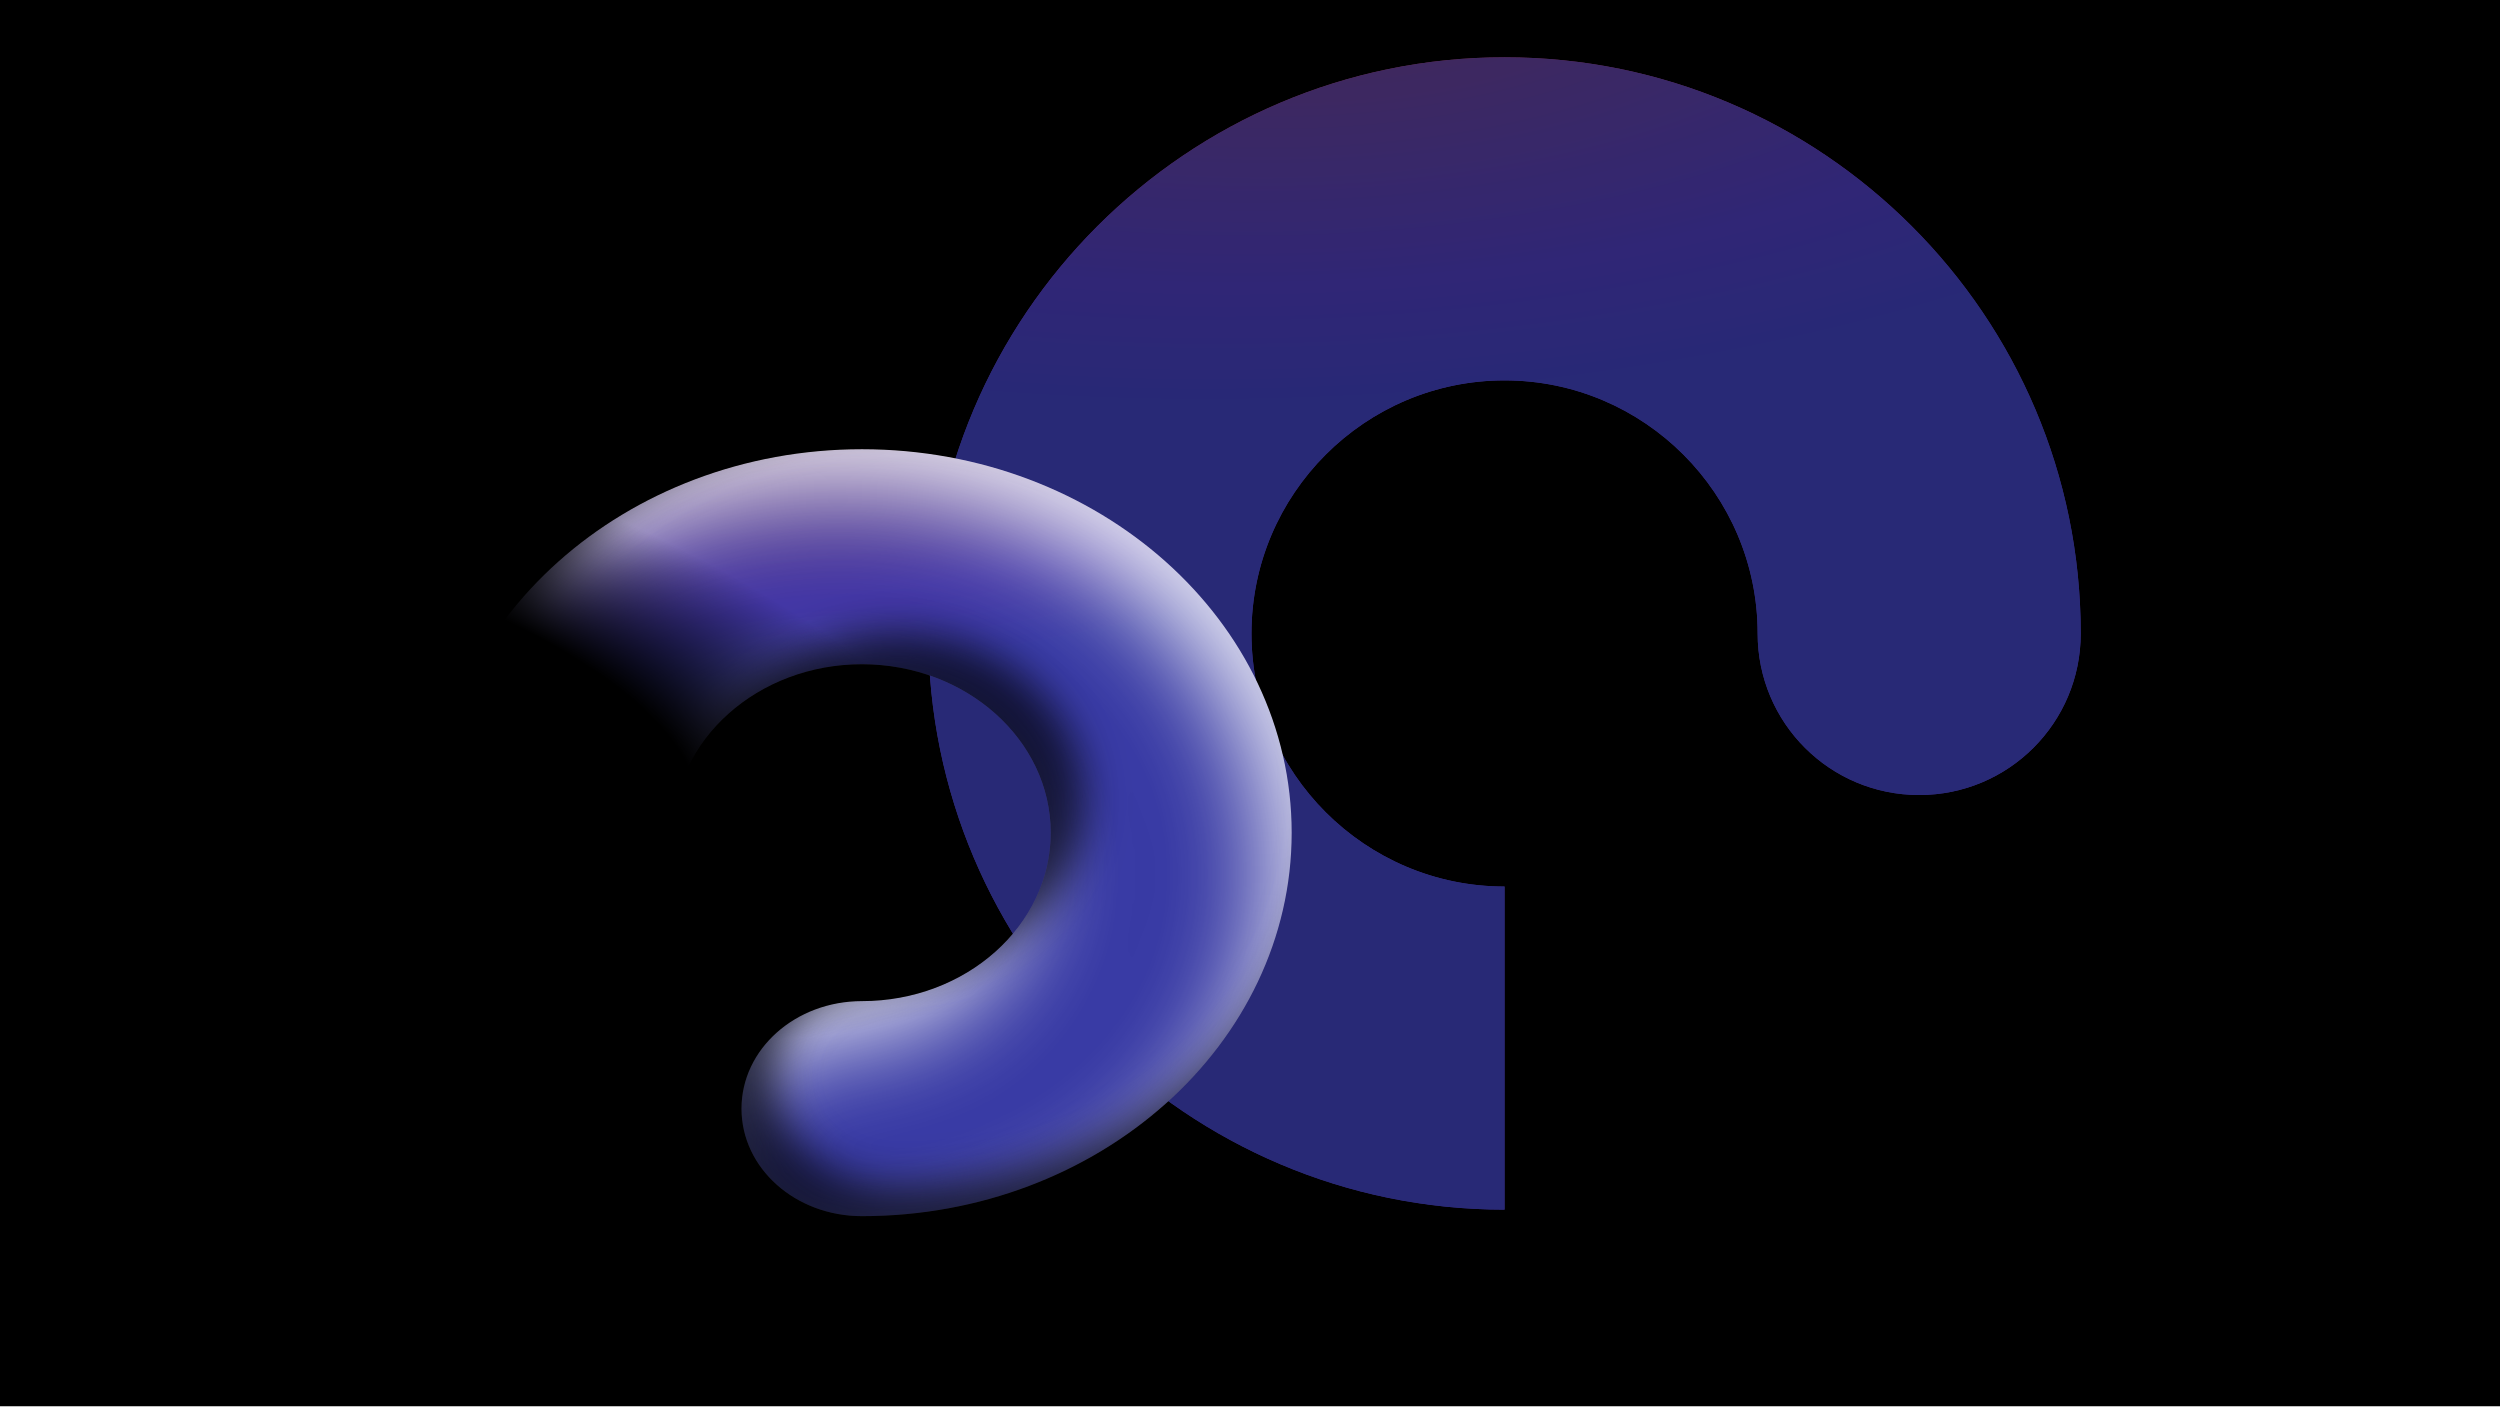
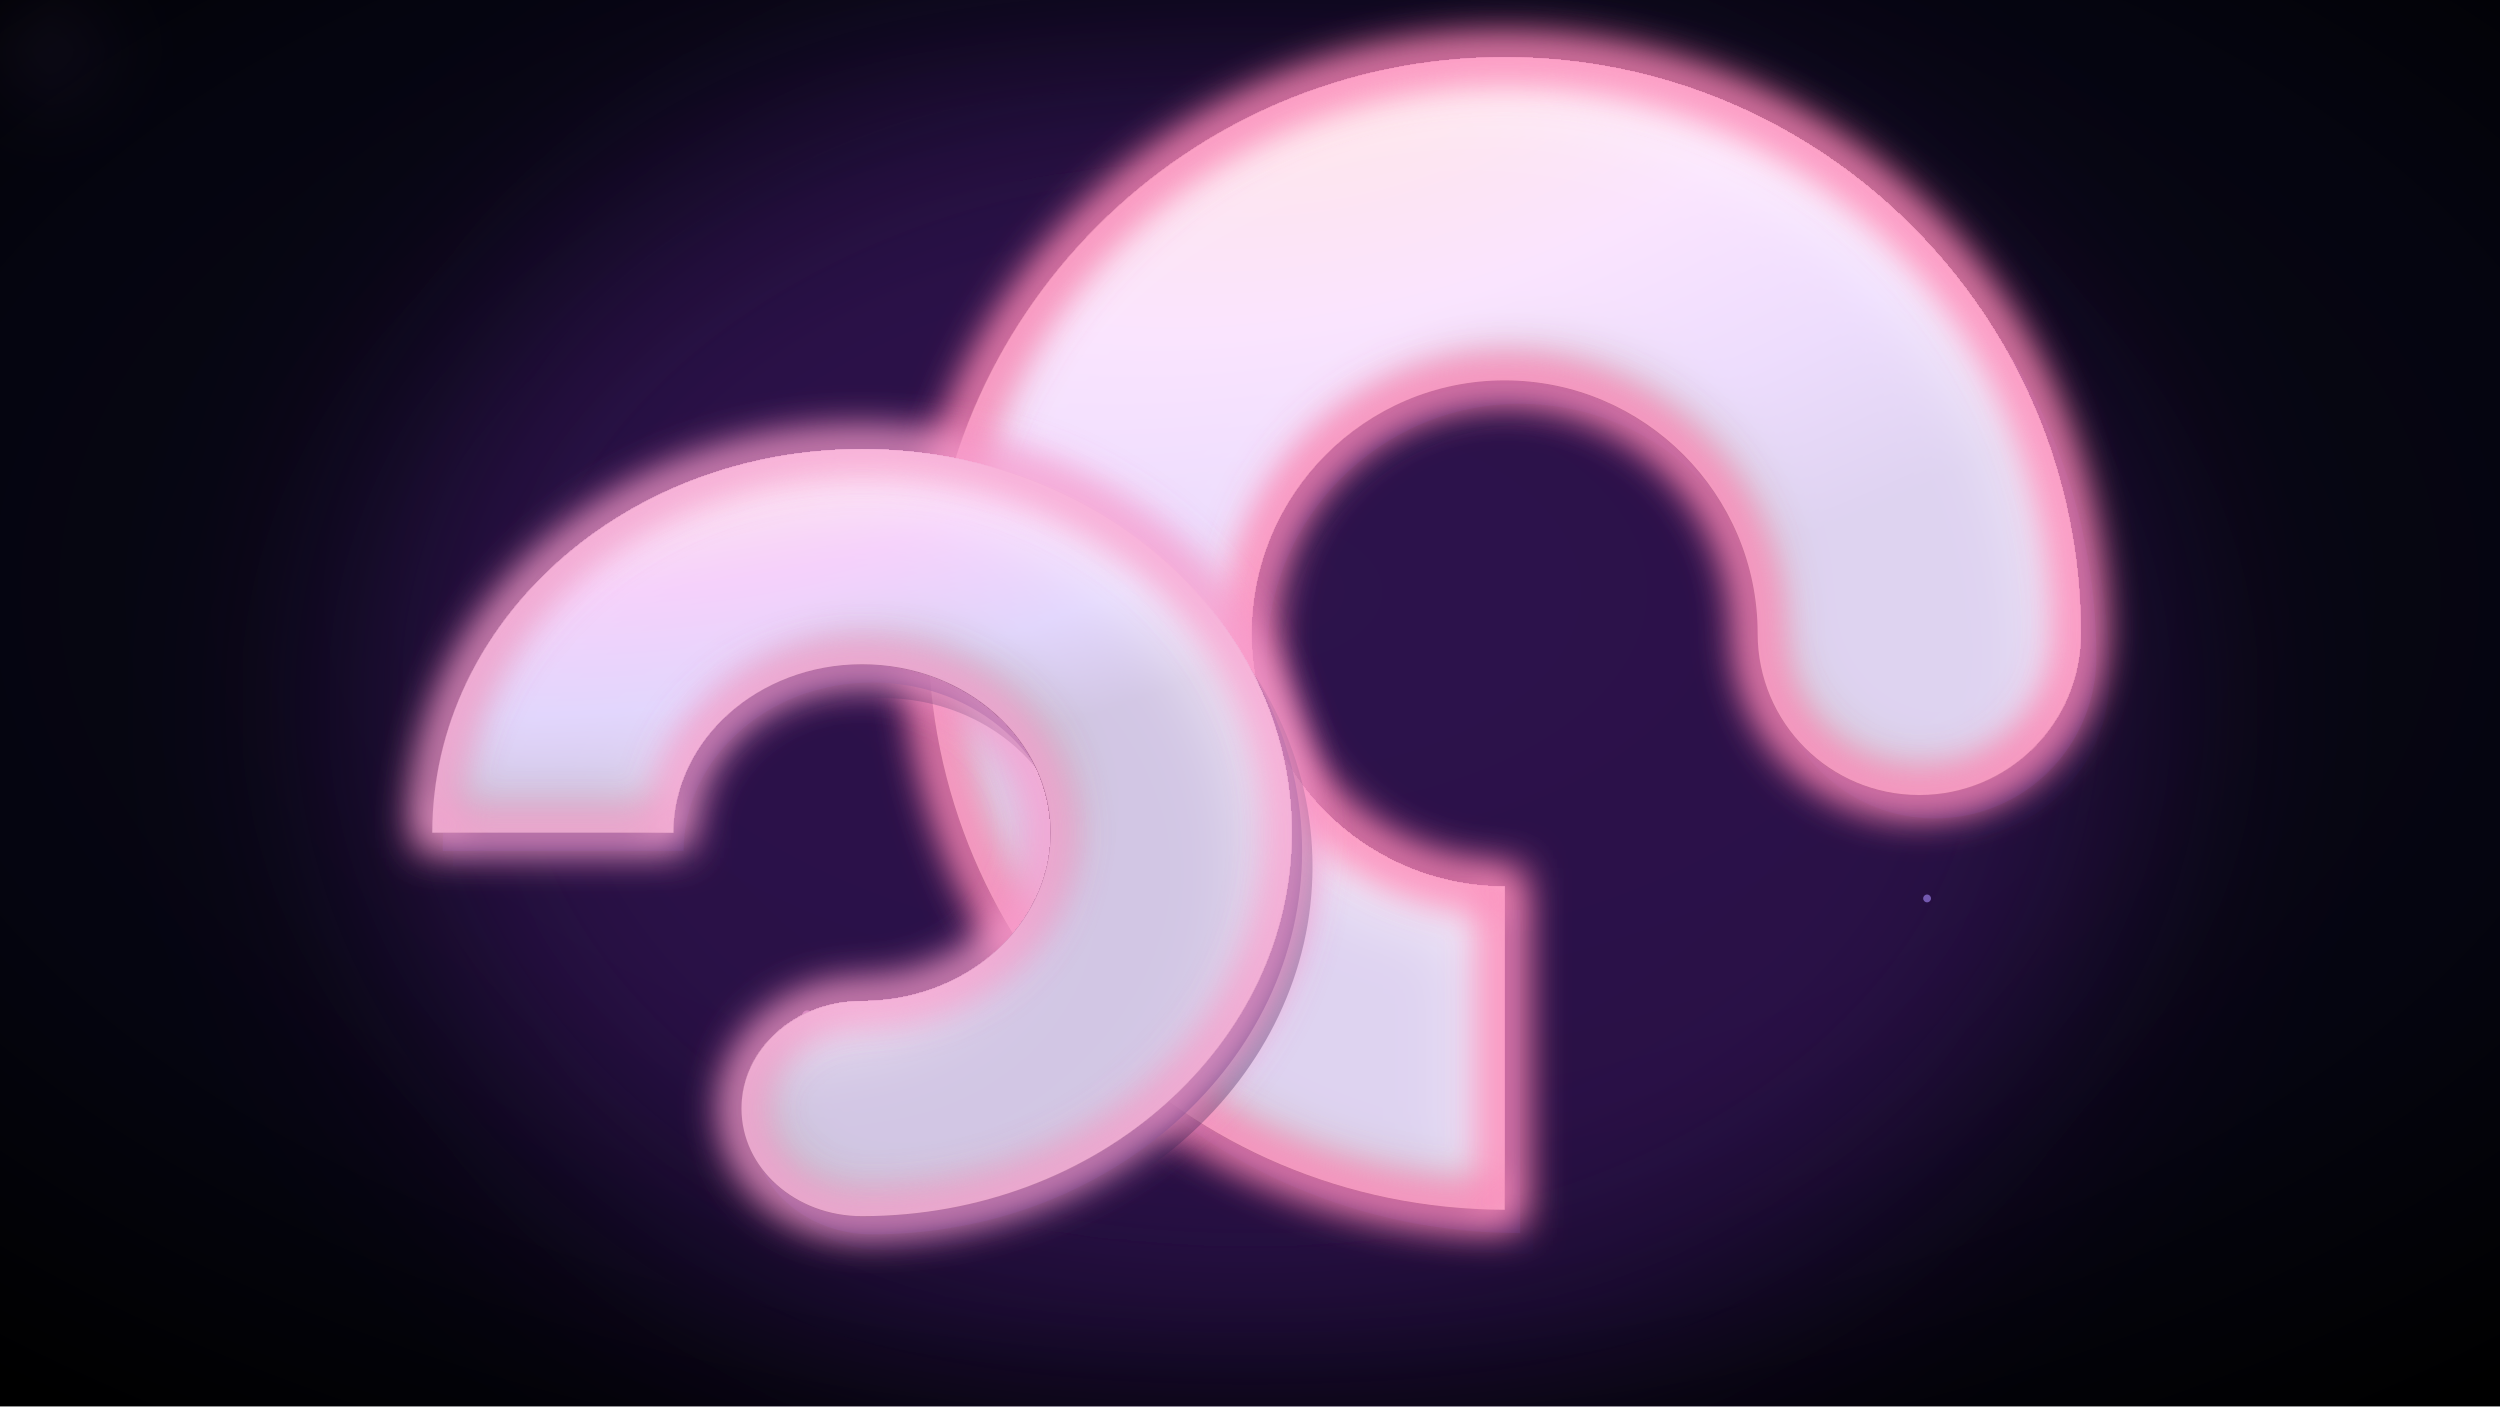
<svg xmlns="http://www.w3.org/2000/svg" width="1920" height="1080" viewBox="0 0 1920 1080" fill="none">
-   <rect width="1920" height="1080" fill="black" />
-   <g opacity="0.72">
-     <path d="M1155.5 44C911.505 44 713 242.505 713 486.5C713 730.495 911.505 929 1155.5 929V680.869C1048.39 680.869 961.131 593.61 961.131 486.5C961.131 379.39 1048.39 292.131 1155.5 292.131C1262.61 292.131 1349.87 379.39 1349.87 486.5C1349.87 555.15 1405.29 610.565 1473.93 610.565C1542.58 610.565 1598 555.15 1598 486.5C1598 242.505 1399.5 44 1155.5 44Z" fill="url(#paint0_radial_8526_1205)" />
-     <path d="M1155.5 44C911.505 44 713 242.505 713 486.5C713 730.495 911.505 929 1155.5 929V680.869C1048.39 680.869 961.131 593.61 961.131 486.5C961.131 379.39 1048.39 292.131 1155.5 292.131C1262.61 292.131 1349.87 379.39 1349.87 486.5C1349.87 555.15 1405.29 610.565 1473.93 610.565C1542.58 610.565 1598 555.15 1598 486.5C1598 242.505 1399.5 44 1155.5 44Z" fill="#1F2E7E" fill-opacity="0.7" />
-   </g>
-   <mask id="mask0_8526_1205" style="mask-type:alpha" maskUnits="userSpaceOnUse" x="332" y="345" width="660" height="589">
-     <path d="M992 639.5C992 477.112 843.963 345 662 345C480.037 345 332 477.112 332 639.5H517.047C517.047 568.214 582.121 510.14 662 510.14C741.879 510.14 806.953 568.214 806.953 639.5C806.953 710.786 741.879 768.86 662 768.86C610.804 768.86 569.477 805.741 569.477 851.43C569.477 897.119 610.804 934 662 934C843.963 934 992 801.888 992 639.5Z" fill="url(#paint1_radial_8526_1205)" />
-   </mask>
-   <g mask="url(#mask0_8526_1205)">
-     <g filter="url(#filter0_ii_8526_1205)">
-       <path d="M992 639.5C992 477.112 843.963 345 662 345C480.037 345 332 477.112 332 639.5H517.047C517.047 568.214 582.121 510.14 662 510.14C741.879 510.14 806.953 568.214 806.953 639.5C806.953 710.786 741.879 768.86 662 768.86C610.804 768.86 569.477 805.741 569.477 851.43C569.477 897.119 610.804 934 662 934C843.963 934 992 801.888 992 639.5Z" fill="url(#paint2_radial_8526_1205)" />
-       <path d="M992 639.5C992 477.112 843.963 345 662 345C480.037 345 332 477.112 332 639.5H517.047C517.047 568.214 582.121 510.14 662 510.14C741.879 510.14 806.953 568.214 806.953 639.5C806.953 710.786 741.879 768.86 662 768.86C610.804 768.86 569.477 805.741 569.477 851.43C569.477 897.119 610.804 934 662 934C843.963 934 992 801.888 992 639.5Z" fill="#1F2E7E" fill-opacity="0.7" />
-     </g>
+   <style>
+     /* ========== GLOBAL ========== */
+     .bg { animation: bgPulse 12s ease-in-out infinite; }
+     
+     /* Ambient breath */
+     .ambient {
+       animation: ambientBreath 8s ease-in-out infinite;
+       transform-origin: 960px 540px;
+     }
+ 
+     /* Right form – main floating + gentle tilt */
+     .right-form {
+       animation: floatRight 9s ease-in-out infinite;
+       transform-origin: 1150px 500px;
+     }
+ 
+     /* Left form – counter floating */
+     .left-form {
+       animation: floatLeft 9s ease-in-out infinite;
+       transform-origin: 660px 640px;
+     }
+ 
+     /* Outer glow rings */
+     .glow-ring {
+       animation: glowPulse 5.5s ease-in-out infinite;
+     }
+     .glow-ring-2 {
+       animation: glowPulse 5.5s ease-in-out infinite 1.8s;
+     }
+ 
+     /* Specular light sweep */
+     .spec {
+       animation: lightSweep 7s ease-in-out infinite;
+     }
+ 
+     /* Particles */
+     .particle {
+       animation: particleDrift 14s linear infinite;
+     }
+     .particle:nth-child(2) { animation-delay: -3s; animation-duration: 16s; }
+     .particle:nth-child(3) { animation-delay: -7s; animation-duration: 12s; }
+     .particle:nth-child(4) { animation-delay: -1.5s; animation-duration: 18s; }
+     .particle:nth-child(5) { animation-delay: -9s; animation-duration: 15s; }
+ 
+     /* Soft rotating light orb */
+     .light-orb {
+       animation: orbOrbit 18s linear infinite;
+       transform-origin: 960px 540px;
+     }
+ 
+     @keyframes bgPulse {
+       0%, 100% { opacity: 1; }
+       50% { opacity: 0.85; }
+     }
+ 
+     @keyframes ambientBreath {
+       0%, 100% { transform: scale(1); opacity: 0.4; }
+       50% { transform: scale(1.08); opacity: 0.55; }
+     }
+ 
+     @keyframes floatRight {
+       0%, 100% { transform: translate(0, 0) rotate(0deg); }
+       25% { transform: translate(8px, -18px) rotate(1.2deg); }
+       50% { transform: translate(-6px, -28px) rotate(-0.8deg); }
+       75% { transform: translate(12px, -12px) rotate(0.9deg); }
+     }
+ 
+     @keyframes floatLeft {
+       0%, 100% { transform: translate(0, 0) rotate(0deg); }
+       25% { transform: translate(-10px, 14px) rotate(-1.1deg); }
+       50% { transform: translate(7px, 22px) rotate(0.7deg); }
+       75% { transform: translate(-8px, 8px) rotate(-0.6deg); }
+     }
+ 
+     @keyframes glowPulse {
+       0%, 100% { opacity: 0.25; stroke-width: 22; }
+       50% { opacity: 0.55; stroke-width: 38; }
+     }
+ 
+     @keyframes lightSweep {
+       0% { opacity: 0.3; }
+       40% { opacity: 0.75; }
+       70% { opacity: 0.45; }
+       100% { opacity: 0.3; }
+     }
+ 
+     @keyframes particleDrift {
+       0% { transform: translate(0, 0) scale(1); opacity: 0; }
+       10% { opacity: 0.7; }
+       90% { opacity: 0.6; }
+       100% { transform: translate(120px, -180px) scale(0.4); opacity: 0; }
+     }
+ 
+     @keyframes orbOrbit {
+       0% { transform: rotate(0deg) translateX(420px) rotate(0deg); }
+       100% { transform: rotate(360deg) translateX(420px) rotate(-360deg); }
+     }
+   </style>
+   <rect width="1920" height="1080" fill="#030308" />
+   <radialGradient id="bgGrad" cx="50%" cy="42%" r="75%">
+     <stop offset="0%" stop-color="#0c0a1a" />
+     <stop offset="70%" stop-color="#050510" />
+     <stop offset="100%" stop-color="#000000" />
+   </radialGradient>
+   <rect class="bg" width="1920" height="1080" fill="url(#bgGrad)" />
+   <ellipse class="ambient" cx="960" cy="540" rx="680" ry="520" fill="#6B21A8" opacity="0.35" filter="url(#blurHuge)" />
+   <g class="light-orb" opacity="0.35">
+     <circle cx="0" cy="0" r="90" fill="url(#orbGrad)" filter="url(#blurMed)" />
+   </g>
+   <g opacity="0.6">
+     <circle class="particle" cx="620" cy="780" r="4" fill="#F0ABFC" />
+     <circle class="particle" cx="1280" cy="320" r="3.5" fill="#C084FC" />
+     <circle class="particle" cx="890" cy="210" r="5" fill="#F9A8D4" />
+     <circle class="particle" cx="1480" cy="690" r="3" fill="#A78BFA" />
+     <circle class="particle" cx="480" cy="480" r="4.5" fill="#E879F9" />
+   </g>
+   <g class="right-form">
+     <path d="M1155.5 44C911.505 44 713 242.505 713 486.5C713 730.495 911.505 929 1155.5 929V680.869C1048.39 680.869 961.131 593.61 961.131 486.5C961.131 379.39 1048.39 292.131 1155.5 292.131C1262.61 292.131 1349.87 379.39 1349.87 486.5C1349.87 555.15 1405.29 610.565 1473.93 610.565C1542.58 610.565 1598 555.15 1598 486.5C1598 242.505 1399.5 44 1155.5 44Z" fill="#1e1045" transform="translate(22,34)" opacity="0.35" />
+     <path d="M1155.5 44C911.505 44 713 242.505 713 486.5C713 730.495 911.505 929 1155.5 929V680.869C1048.39 680.869 961.131 593.61 961.131 486.5C961.131 379.39 1048.39 292.131 1155.5 292.131C1262.61 292.131 1349.87 379.39 1349.87 486.5C1349.87 555.15 1405.29 610.565 1473.93 610.565C1542.58 610.565 1598 555.15 1598 486.5C1598 242.505 1399.5 44 1155.5 44Z" fill="#2d1b69" transform="translate(12,18)" opacity="0.55" />
+     <path d="M1155.5 44C911.505 44 713 242.505 713 486.5C713 730.495 911.505 929 1155.5 929V680.869C1048.39 680.869 961.131 593.61 961.131 486.5C961.131 379.39 1048.39 292.131 1155.5 292.131C1262.61 292.131 1349.87 379.39 1349.87 486.5C1349.87 555.15 1405.29 610.565 1473.93 610.565C1542.58 610.565 1598 555.15 1598 486.5C1598 242.505 1399.5 44 1155.5 44Z" fill="url(#gradRight)" filter="url(#innerBevel)" />
+     <path class="spec" d="M1155.5 44C911.505 44 713 242.505 713 486.5C713 730.495 911.505 929 1155.5 929V680.869C1048.39 680.869 961.131 593.61 961.131 486.5C961.131 379.39 1048.39 292.131 1155.5 292.131C1262.61 292.131 1349.87 379.39 1349.87 486.5C1349.87 555.15 1405.29 610.565 1473.93 610.565C1542.58 610.565 1598 555.15 1598 486.5C1598 242.505 1399.5 44 1155.5 44Z" fill="url(#specRight)" style="mix-blend-mode: screen" />
+     <path class="glow-ring" d="M1155.5 44C911.505 44 713 242.505 713 486.5C713 730.495 911.505 929 1155.5 929V680.869C1048.39 680.869 961.131 593.61 961.131 486.5C961.131 379.39 1048.39 292.131 1155.5 292.131C1262.61 292.131 1349.87 379.39 1349.87 486.5C1349.87 555.15 1405.29 610.565 1473.93 610.565C1542.58 610.565 1598 555.15 1598 486.5C1598 242.505 1399.5 44 1155.5 44Z" fill="none" stroke="url(#glowRight)" stroke-width="28" filter="url(#blurSoft)" />
+     <path class="glow-ring-2" d="M1155.5 44C911.505 44 713 242.505 713 486.5C713 730.495 911.505 929 1155.5 929V680.869C1048.39 680.869 961.131 593.61 961.131 486.5C961.131 379.39 1048.39 292.131 1155.5 292.131C1262.61 292.131 1349.87 379.39 1349.87 486.5C1349.87 555.15 1405.29 610.565 1473.93 610.565C1542.58 610.565 1598 555.15 1598 486.5C1598 242.505 1399.5 44 1155.5 44Z" fill="none" stroke="url(#glowRight2)" stroke-width="14" filter="url(#blurSoft)" />
+   </g>
+   <g class="left-form">
+     <path d="M992 639.5C992 477.112 843.963 345 662 345C480.037 345 332 477.112 332 639.5H517.047C517.047 568.214 582.121 510.14 662 510.14C741.879 510.14 806.953 568.214 806.953 639.5C806.953 710.786 741.879 768.86 662 768.86C610.804 768.86 569.477 805.741 569.477 851.43C569.477 897.119 610.804 934 662 934C843.963 934 992 801.888 992 639.5Z" fill="#1e1045" transform="translate(16,26)" opacity="0.35" />
+     <path d="M992 639.5C992 477.112 843.963 345 662 345C480.037 345 332 477.112 332 639.5H517.047C517.047 568.214 582.121 510.14 662 510.14C741.879 510.14 806.953 568.214 806.953 639.5C806.953 710.786 741.879 768.86 662 768.86C610.804 768.86 569.477 805.741 569.477 851.43C569.477 897.119 610.804 934 662 934C843.963 934 992 801.888 992 639.5Z" fill="#2d1b69" transform="translate(8,14)" opacity="0.55" />
+     <path d="M992 639.5C992 477.112 843.963 345 662 345C480.037 345 332 477.112 332 639.5H517.047C517.047 568.214 582.121 510.14 662 510.14C741.879 510.14 806.953 568.214 806.953 639.5C806.953 710.786 741.879 768.86 662 768.86C610.804 768.86 569.477 805.741 569.477 851.43C569.477 897.119 610.804 934 662 934C843.963 934 992 801.888 992 639.5Z" fill="url(#gradLeft)" filter="url(#innerBevel)" />
+     <path class="spec" d="M992 639.5C992 477.112 843.963 345 662 345C480.037 345 332 477.112 332 639.5H517.047C517.047 568.214 582.121 510.14 662 510.14C741.879 510.14 806.953 568.214 806.953 639.5C806.953 710.786 741.879 768.86 662 768.86C610.804 768.86 569.477 805.741 569.477 851.43C569.477 897.119 610.804 934 662 934C843.963 934 992 801.888 992 639.5Z" fill="url(#specLeft)" style="mix-blend-mode: screen" />
+     <path class="glow-ring" d="M992 639.5C992 477.112 843.963 345 662 345C480.037 345 332 477.112 332 639.5H517.047C517.047 568.214 582.121 510.14 662 510.14C741.879 510.14 806.953 568.214 806.953 639.5C806.953 710.786 741.879 768.86 662 768.86C610.804 768.86 569.477 805.741 569.477 851.43C569.477 897.119 610.804 934 662 934C843.963 934 992 801.888 992 639.5Z" fill="none" stroke="url(#glowLeft)" stroke-width="24" filter="url(#blurSoft)" />
+     <path class="glow-ring-2" d="M992 639.5C992 477.112 843.963 345 662 345C480.037 345 332 477.112 332 639.5H517.047C517.047 568.214 582.121 510.14 662 510.14C741.879 510.14 806.953 568.214 806.953 639.5C806.953 710.786 741.879 768.86 662 768.86C610.804 768.86 569.477 805.741 569.477 851.43C569.477 897.119 610.804 934 662 934C843.963 934 992 801.888 992 639.5Z" fill="none" stroke="url(#glowLeft2)" stroke-width="12" filter="url(#blurSoft)" />
  </g>
  <defs>
-     <filter id="filter0_ii_8526_1205" x="313.648" y="320.37" width="704.702" height="645.745" filterUnits="userSpaceOnUse" color-interpolation-filters="sRGB">
-       <feFlood flood-opacity="0" result="BackgroundImageFix" />
-       <feBlend mode="normal" in="SourceGraphic" in2="BackgroundImageFix" result="shape" />
-       <feColorMatrix in="SourceAlpha" type="matrix" values="0 0 0 0 0 0 0 0 0 0 0 0 0 0 0 0 0 0 127 0" result="hardAlpha" />
-       <feOffset dx="-18.352" dy="32.115" />
-       <feGaussianBlur stdDeviation="38.997" />
-       <feComposite in2="hardAlpha" operator="arithmetic" k2="-1" k3="1" />
-       <feColorMatrix type="matrix" values="0 0 0 0 1 0 0 0 0 1 0 0 0 0 1 0 0 0 0.87 0" />
-       <feBlend mode="lighten" in2="shape" result="effect1_innerShadow_8526_1205" />
-       <feColorMatrix in="SourceAlpha" type="matrix" values="0 0 0 0 0 0 0 0 0 0 0 0 0 0 0 0 0 0 127 0" result="hardAlpha" />
-       <feOffset dx="26.35" dy="-24.63" />
-       <feGaussianBlur stdDeviation="15.37" />
-       <feComposite in2="hardAlpha" operator="arithmetic" k2="-1" k3="1" />
-       <feColorMatrix type="matrix" values="0 0 0 0 0.169 0 0 0 0 0.18 0 0 0 0 0.239 0 0 0 0.9 0" />
-       <feBlend mode="multiply" in2="effect1_innerShadow_8526_1205" result="effect2_innerShadow_8526_1205" />
-     </filter>
-     <radialGradient id="paint0_radial_8526_1205" cx="0" cy="0" r="1" gradientUnits="userSpaceOnUse" gradientTransform="translate(1012.91 -28.2302) rotate(87.3472) scale(335.339 871.795)">
-       <stop stop-color="#FF5959" />
-       <stop offset="0.75" stop-color="#9645FF" />
-       <stop offset="1" stop-color="#7353FF" />
+     <radialGradient id="gradRight" cx="0" cy="0" r="1" gradientUnits="userSpaceOnUse" gradientTransform="translate(1040 60) rotate(76) scale(440 960)">
+       <stop offset="0%" stop-color="#FF7A8A">
+         <animate attributeName="stop-color" values="#FF7A8A;#FF5E9E;#FF7A8A" dur="8s" repeatCount="indefinite" />
+       </stop>
+       <stop offset="0.4" stop-color="#E879F9" />
+       <stop offset="0.7" stop-color="#A855F7" />
+       <stop offset="1" stop-color="#5B21B6" />
    </radialGradient>
-     <radialGradient id="paint1_radial_8526_1205" cx="0" cy="0" r="1" gradientUnits="userSpaceOnUse" gradientTransform="translate(284.953 541.462) rotate(18.6255) scale(533.351 202.607)">
-       <stop offset="0.489" stop-opacity="0" />
-       <stop offset="1" />
+     <radialGradient id="gradLeft" cx="0" cy="0" r="1" gradientUnits="userSpaceOnUse" gradientTransform="translate(560 310) rotate(80) scale(300 720)">
+       <stop offset="0%" stop-color="#FF8A9A">
+         <animate attributeName="stop-color" values="#FF8A9A;#F472B6;#FF8A9A" dur="9s" repeatCount="indefinite" />
+       </stop>
+       <stop offset="0.45" stop-color="#D946EF" />
+       <stop offset="0.75" stop-color="#8B5CF6" />
+       <stop offset="1" stop-color="#4C1D95" />
    </radialGradient>
-     <radialGradient id="paint2_radial_8526_1205" cx="0" cy="0" r="1" gradientUnits="userSpaceOnUse" gradientTransform="translate(555.66 296.928) rotate(87.028) scale(223.241 649.974)">
-       <stop stop-color="#FF5959" />
-       <stop offset="0.75" stop-color="#9645FF" />
-       <stop offset="1" stop-color="#7353FF" />
+     <linearGradient id="specRight" x1="880" y1="80" x2="1520" y2="720">
+       <stop offset="0%" stop-color="#FFFFFF" stop-opacity="0.8" />
+       <stop offset="0.3" stop-color="#FBCFE8" stop-opacity="0.4" />
+       <stop offset="0.7" stop-color="#C084FC" stop-opacity="0.1" />
+       <stop offset="1" stop-color="#000" stop-opacity="0" />
+     </linearGradient>
+     <linearGradient id="specLeft" x1="380" y1="360" x2="920" y2="860">
+       <stop offset="0%" stop-color="#FFFFFF" stop-opacity="0.75" />
+       <stop offset="0.35" stop-color="#F5D0FE" stop-opacity="0.35" />
+       <stop offset="0.75" stop-color="#A78BFA" stop-opacity="0.08" />
+       <stop offset="1" stop-color="#000" stop-opacity="0" />
+     </linearGradient>
+     <linearGradient id="glowRight" x1="780" y1="180" x2="1550" y2="750">
+       <stop stop-color="#FF6B9D" />
+       <stop offset="1" stop-color="#A855F7" />
+     </linearGradient>
+     <linearGradient id="glowRight2" x1="900" y1="100" x2="1450" y2="680">
+       <stop stop-color="#F9A8D4" />
+       <stop offset="1" stop-color="#C084FC" />
+     </linearGradient>
+     <linearGradient id="glowLeft" x1="340" y1="380" x2="980" y2="880">
+       <stop stop-color="#F472B6" />
+       <stop offset="1" stop-color="#8B5CF6" />
+     </linearGradient>
+     <linearGradient id="glowLeft2" x1="450" y1="420" x2="880" y2="800">
+       <stop stop-color="#FBCFE8" />
+       <stop offset="1" stop-color="#A78BFA" />
+     </linearGradient>
+     <radialGradient id="orbGrad" cx="50%" cy="50%" r="50%">
+       <stop offset="0%" stop-color="#F0ABFC" stop-opacity="0.9" />
+       <stop offset="60%" stop-color="#C084FC" stop-opacity="0.3" />
+       <stop offset="100%" stop-color="#7C3AED" stop-opacity="0" />
    </radialGradient>
+     <filter id="blurHuge" x="-50%" y="-50%" width="200%" height="200%">
+       <feGaussianBlur stdDeviation="90" />
+     </filter>
+     <filter id="blurMed" x="-80%" y="-80%" width="260%" height="260%">
+       <feGaussianBlur stdDeviation="40" />
+     </filter>
+     <filter id="blurSoft" x="-40%" y="-40%" width="180%" height="180%">
+       <feGaussianBlur stdDeviation="16" />
+     </filter>
+     <filter id="innerBevel" x="-25%" y="-25%" width="150%" height="150%" color-interpolation-filters="sRGB">
+       <feFlood flood-opacity="0" result="bg" />
+       <feBlend in="SourceGraphic" in2="bg" result="shape" />
+       <feColorMatrix in="SourceAlpha" type="matrix" values="0 0 0 0 0 0 0 0 0 0 0 0 0 0 0 0 0 0 127 0" result="ha" />
+       <feOffset dx="-26" dy="30" />
+       <feGaussianBlur stdDeviation="28" />
+       <feComposite in2="ha" operator="arithmetic" k2="-1" k3="1" />
+       <feColorMatrix type="matrix" values="0 0 0 0 1 0 0 0 0 0.92 0 0 0 0 1 0 0 0 0.7 0" />
+       <feBlend mode="lighten" in2="shape" result="e1" />
+       <feColorMatrix in="SourceAlpha" type="matrix" values="0 0 0 0 0 0 0 0 0 0 0 0 0 0 0 0 0 0 127 0" result="ha2" />
+       <feOffset dx="20" dy="-22" />
+       <feGaussianBlur stdDeviation="20" />
+       <feComposite in2="ha2" operator="arithmetic" k2="-1" k3="1" />
+       <feColorMatrix type="matrix" values="0 0 0 0 0.06 0 0 0 0 0.04 0 0 0 0 0.15 0 0 0 0.9 0" />
+       <feBlend mode="multiply" in2="e1" result="e2" />
+       <feColorMatrix in="SourceAlpha" type="matrix" values="0 0 0 0 0 0 0 0 0 0 0 0 0 0 0 0 0 0 127 0" result="ha3" />
+       <feOffset dx="-10" dy="12" />
+       <feGaussianBlur stdDeviation="9" />
+       <feComposite in2="ha3" operator="arithmetic" k2="-1" k3="1" />
+       <feColorMatrix type="matrix" values="0 0 0 0 0.95 0 0 0 0 0.8 0 0 0 0 1 0 0 0 0.35 0" />
+       <feBlend mode="screen" in2="e2" />
+     </filter>
  </defs>
</svg>
